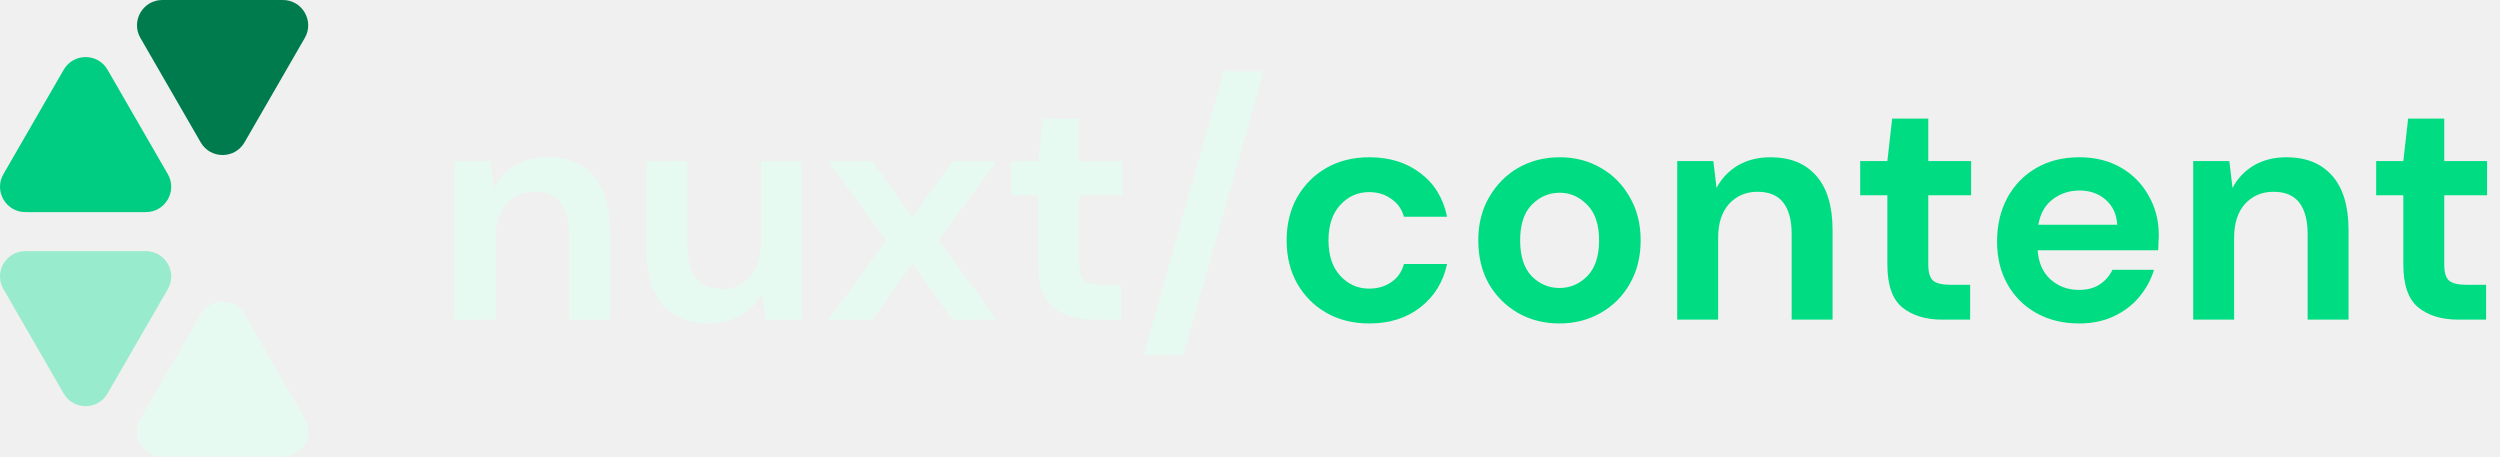
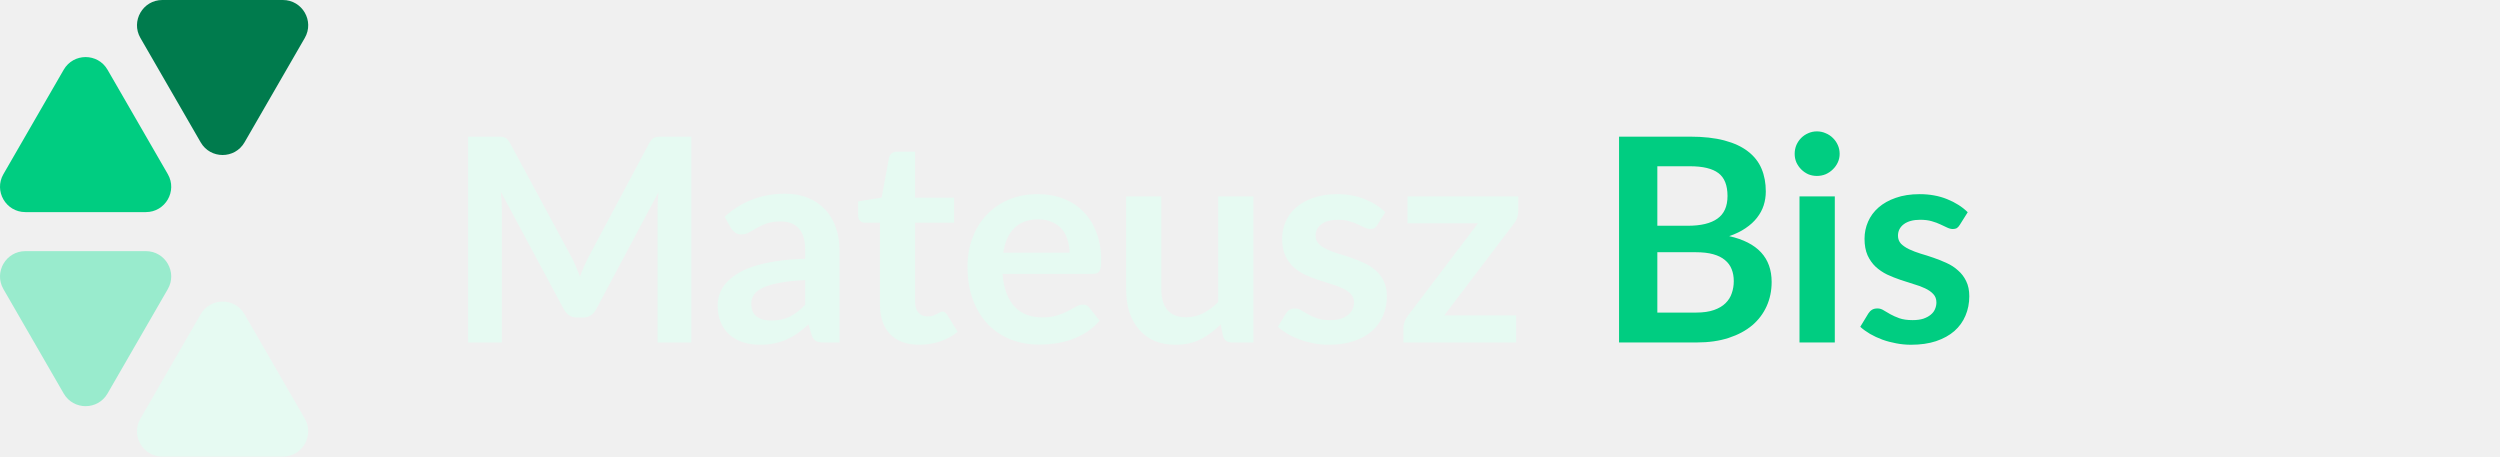
<svg xmlns="http://www.w3.org/2000/svg" width="219" height="40" viewBox="0 0 219 40" fill="none">
-   <g clip-path="url(#clip0)">
-     <path d="M14.7 15.254C15.553 16.732 14.486 18.58 12.78 18.58H2.22C0.514 18.58 -0.553 16.732 0.3 15.254L5.58 6.109C6.433 4.63 8.567 4.63 9.42 6.109L14.7 15.254Z" fill="#00CD81" />
-     <path d="M17.58 27.529C18.433 26.05 20.567 26.05 21.42 27.529L26.7 36.673C27.553 38.151 26.486 39.999 24.78 39.999H14.22C12.514 39.999 11.447 38.151 12.3 36.673L17.58 27.529Z" fill="#E6FAF2" />
-     <path d="M21.42 12.47C20.567 13.948 18.433 13.948 17.58 12.47L12.3 3.325C11.447 1.847 12.514 0 14.22 0H24.78C26.486 0 27.553 1.847 26.7 3.325L21.42 12.47Z" fill="#007B4D" />
-     <path d="M12.78 22C14.486 22 15.553 23.848 14.7 25.326L9.42 34.471C8.567 35.95 6.433 35.95 5.58 34.471L0.3 25.326C-0.553 23.848 0.514 22 2.22 22H12.78Z" fill="#99EBCD" />
-     <path d="M39.82 28V14.112H42.984L43.264 16.464C43.693 15.643 44.309 14.989 45.112 14.504C45.933 14.019 46.895 13.776 47.996 13.776C49.713 13.776 51.048 14.317 52 15.4C52.952 16.483 53.428 18.069 53.428 20.16V28H49.844V20.496C49.844 19.301 49.601 18.387 49.116 17.752C48.631 17.117 47.875 16.8 46.848 16.8C45.84 16.8 45.009 17.155 44.356 17.864C43.721 18.573 43.404 19.563 43.404 20.832V28H39.82ZM70.239 14.112V28H67.075L66.795 25.648C66.366 26.469 65.74 27.123 64.919 27.608C64.117 28.093 63.164 28.336 62.063 28.336C60.346 28.336 59.011 27.795 58.059 26.712C57.107 25.629 56.631 24.043 56.631 21.952V14.112H60.215V21.616C60.215 22.811 60.458 23.725 60.943 24.36C61.428 24.995 62.184 25.312 63.211 25.312C64.219 25.312 65.04 24.957 65.675 24.248C66.329 23.539 66.655 22.549 66.655 21.28V14.112H70.239ZM72.574 28L77.614 21.056L72.574 14.112H76.41L79.938 19.04L83.438 14.112H87.302L82.234 21.056L87.302 28H83.438L79.938 23.072L76.41 28H72.574ZM95.774 28C94.318 28 93.151 27.645 92.274 26.936C91.396 26.227 90.958 24.967 90.958 23.156V17.108H88.578V14.112H90.958L91.378 10.388H94.542V14.112H98.294V17.108H94.542V23.184C94.542 23.856 94.682 24.323 94.962 24.584C95.26 24.827 95.764 24.948 96.474 24.948H98.21V28H95.774ZM100.195 31.108L107.195 6.244H110.695L103.667 31.108H100.195Z" fill="#E6FAF2" />
-     <path d="M119.96 28.336C118.541 28.336 117.291 28.028 116.208 27.412C115.125 26.796 114.267 25.937 113.632 24.836C113.016 23.735 112.708 22.475 112.708 21.056C112.708 19.637 113.016 18.377 113.632 17.276C114.267 16.175 115.125 15.316 116.208 14.7C117.291 14.084 118.541 13.776 119.96 13.776C121.733 13.776 123.227 14.243 124.44 15.176C125.653 16.091 126.428 17.36 126.764 18.984H122.984C122.797 18.312 122.424 17.789 121.864 17.416C121.323 17.024 120.679 16.828 119.932 16.828C118.943 16.828 118.103 17.201 117.412 17.948C116.721 18.695 116.376 19.731 116.376 21.056C116.376 22.381 116.721 23.417 117.412 24.164C118.103 24.911 118.943 25.284 119.932 25.284C120.679 25.284 121.323 25.097 121.864 24.724C122.424 24.351 122.797 23.819 122.984 23.128H126.764C126.428 24.696 125.653 25.956 124.44 26.908C123.227 27.86 121.733 28.336 119.96 28.336ZM136.609 28.336C135.265 28.336 134.052 28.028 132.969 27.412C131.905 26.796 131.056 25.947 130.421 24.864C129.805 23.763 129.497 22.493 129.497 21.056C129.497 19.619 129.814 18.359 130.449 17.276C131.084 16.175 131.933 15.316 132.997 14.7C134.08 14.084 135.293 13.776 136.637 13.776C137.962 13.776 139.157 14.084 140.221 14.7C141.304 15.316 142.153 16.175 142.769 17.276C143.404 18.359 143.721 19.619 143.721 21.056C143.721 22.493 143.404 23.763 142.769 24.864C142.153 25.947 141.304 26.796 140.221 27.412C139.138 28.028 137.934 28.336 136.609 28.336ZM136.609 25.228C137.542 25.228 138.354 24.883 139.045 24.192C139.736 23.483 140.081 22.437 140.081 21.056C140.081 19.675 139.736 18.639 139.045 17.948C138.354 17.239 137.552 16.884 136.637 16.884C135.685 16.884 134.864 17.239 134.173 17.948C133.501 18.639 133.165 19.675 133.165 21.056C133.165 22.437 133.501 23.483 134.173 24.192C134.864 24.883 135.676 25.228 136.609 25.228ZM146.925 28V14.112H150.089L150.369 16.464C150.799 15.643 151.415 14.989 152.217 14.504C153.039 14.019 154 13.776 155.101 13.776C156.819 13.776 158.153 14.317 159.105 15.4C160.057 16.483 160.533 18.069 160.533 20.16V28H156.949V20.496C156.949 19.301 156.707 18.387 156.221 17.752C155.736 17.117 154.98 16.8 153.953 16.8C152.945 16.8 152.115 17.155 151.461 17.864C150.827 18.573 150.509 19.563 150.509 20.832V28H146.925ZM170.149 28C168.693 28 167.526 27.645 166.649 26.936C165.771 26.227 165.333 24.967 165.333 23.156V17.108H162.953V14.112H165.333L165.753 10.388H168.917V14.112H172.669V17.108H168.917V23.184C168.917 23.856 169.057 24.323 169.337 24.584C169.635 24.827 170.139 24.948 170.849 24.948H172.585V28H170.149ZM182.138 28.336C180.738 28.336 179.497 28.037 178.414 27.44C177.332 26.843 176.482 26.003 175.866 24.92C175.25 23.837 174.942 22.587 174.942 21.168C174.942 19.731 175.241 18.452 175.838 17.332C176.454 16.212 177.294 15.344 178.358 14.728C179.441 14.093 180.71 13.776 182.166 13.776C183.529 13.776 184.733 14.075 185.778 14.672C186.824 15.269 187.636 16.091 188.214 17.136C188.812 18.163 189.11 19.311 189.11 20.58C189.11 20.785 189.101 21 189.082 21.224C189.082 21.448 189.073 21.681 189.054 21.924H178.498C178.573 23.007 178.946 23.856 179.618 24.472C180.309 25.088 181.14 25.396 182.11 25.396C182.838 25.396 183.445 25.237 183.93 24.92C184.434 24.584 184.808 24.155 185.05 23.632H188.69C188.429 24.509 187.99 25.312 187.374 26.04C186.777 26.749 186.03 27.309 185.134 27.72C184.257 28.131 183.258 28.336 182.138 28.336ZM182.166 16.688C181.289 16.688 180.514 16.94 179.842 17.444C179.17 17.929 178.741 18.676 178.554 19.684H185.47C185.414 18.769 185.078 18.041 184.462 17.5C183.846 16.959 183.081 16.688 182.166 16.688ZM192.125 28V14.112H195.289L195.569 16.464C195.998 15.643 196.614 14.989 197.417 14.504C198.238 14.019 199.199 13.776 200.301 13.776C202.018 13.776 203.353 14.317 204.305 15.4C205.257 16.483 205.733 18.069 205.733 20.16V28H202.149V20.496C202.149 19.301 201.906 18.387 201.421 17.752C200.935 17.117 200.179 16.8 199.153 16.8C198.145 16.8 197.314 17.155 196.661 17.864C196.026 18.573 195.709 19.563 195.709 20.832V28H192.125ZM215.348 28C213.892 28 212.725 27.645 211.848 26.936C210.971 26.227 210.532 24.967 210.532 23.156V17.108H208.152V14.112H210.532L210.952 10.388H214.116V14.112H217.868V17.108H214.116V23.184C214.116 23.856 214.256 24.323 214.536 24.584C214.835 24.827 215.339 24.948 216.048 24.948H217.784V28H215.348Z" fill="#00DC81" />
-   </g>
-   <defs>
-     <clipPath id="clip0">
-       <rect width="219" height="40" fill="white" />
-     </clipPath>
-   </defs>
+   <path d="M14.7 15.254C15.553 16.732 14.486 18.58 12.78 18.58H2.22C0.514 18.58 -0.553 16.732 0.3 15.254L5.58 6.109C6.433 4.63 8.567 4.63 9.42 6.109L14.7 15.254Z" fill="#00CD81" />
+   <path d="M17.58 27.528C18.433 26.05 20.567 26.05 21.42 27.528L26.7 36.673C27.553 38.151 26.486 39.999 24.78 39.999H14.22C12.514 39.999 11.447 38.151 12.3 36.673L17.58 27.528Z" fill="#E6FAF2" />
+   <path d="M21.42 12.47C20.567 13.948 18.433 13.948 17.58 12.47L12.3 3.325C11.447 1.847 12.514 0 14.22 0H24.78C26.486 0 27.553 1.847 26.7 3.325L21.42 12.47Z" fill="#007B4D" />
+   <path d="M12.78 22C14.486 22 15.553 23.848 14.7 25.326L9.42 34.471C8.567 35.95 6.433 35.95 5.58 34.471L0.3 25.326C-0.553 23.848 0.514 22 2.22 22H12.78Z" fill="#99EBCD" />
+   <path d="M60.559 11.97V30H57.603V18.354C57.603 17.889 57.628 17.386 57.678 16.846L52.229 27.082C51.972 27.573 51.577 27.818 51.045 27.818H50.571C50.039 27.818 49.644 27.573 49.386 27.082L43.875 16.808C43.9 17.082 43.921 17.352 43.938 17.619C43.954 17.884 43.963 18.13 43.963 18.354V30H41.008V11.97H43.539C43.688 11.97 43.817 11.974 43.925 11.983C44.033 11.991 44.129 12.012 44.212 12.045C44.303 12.078 44.382 12.132 44.449 12.207C44.524 12.282 44.594 12.382 44.661 12.506L50.06 22.519C50.201 22.785 50.33 23.059 50.446 23.342C50.571 23.624 50.691 23.915 50.808 24.215C50.924 23.907 51.045 23.612 51.169 23.329C51.294 23.038 51.427 22.76 51.569 22.494L56.893 12.506C56.959 12.382 57.03 12.282 57.105 12.207C57.179 12.132 57.258 12.078 57.342 12.045C57.433 12.012 57.533 11.991 57.641 11.983C57.749 11.974 57.878 11.97 58.027 11.97H60.559ZM70.536 24.539C69.647 24.58 68.899 24.659 68.292 24.776C67.685 24.884 67.199 25.025 66.833 25.2C66.467 25.374 66.206 25.578 66.048 25.811C65.89 26.043 65.811 26.297 65.811 26.571C65.811 27.111 65.969 27.498 66.284 27.731C66.609 27.963 67.028 28.08 67.544 28.08C68.176 28.08 68.72 27.968 69.177 27.743C69.643 27.51 70.096 27.161 70.536 26.696V24.539ZM63.479 18.99C64.95 17.643 66.721 16.97 68.791 16.97C69.539 16.97 70.208 17.095 70.798 17.344C71.388 17.585 71.887 17.926 72.294 18.367C72.702 18.799 73.009 19.318 73.217 19.925C73.433 20.532 73.541 21.197 73.541 21.92V30H72.145C71.854 30 71.629 29.958 71.472 29.875C71.314 29.784 71.189 29.605 71.097 29.339L70.823 28.416C70.499 28.707 70.183 28.965 69.876 29.189C69.568 29.406 69.248 29.588 68.915 29.738C68.583 29.888 68.225 30 67.843 30.075C67.469 30.158 67.053 30.2 66.596 30.2C66.056 30.2 65.557 30.129 65.1 29.988C64.643 29.838 64.248 29.618 63.916 29.327C63.583 29.036 63.325 28.674 63.142 28.242C62.959 27.81 62.868 27.307 62.868 26.733C62.868 26.409 62.922 26.089 63.03 25.773C63.138 25.449 63.313 25.141 63.554 24.85C63.803 24.559 64.123 24.285 64.514 24.027C64.905 23.77 65.383 23.545 65.948 23.354C66.522 23.163 67.186 23.009 67.943 22.893C68.699 22.768 69.564 22.693 70.536 22.668V21.92C70.536 21.064 70.353 20.432 69.988 20.025C69.622 19.609 69.094 19.402 68.404 19.402C67.906 19.402 67.49 19.46 67.157 19.576C66.833 19.692 66.546 19.826 66.297 19.975C66.048 20.116 65.819 20.245 65.611 20.362C65.412 20.478 65.187 20.536 64.938 20.536C64.722 20.536 64.539 20.482 64.389 20.374C64.24 20.258 64.119 20.125 64.028 19.975L63.479 18.99ZM80.536 30.2C79.422 30.2 78.566 29.888 77.967 29.264C77.377 28.633 77.082 27.764 77.082 26.658V19.514H75.773C75.606 19.514 75.465 19.46 75.349 19.352C75.232 19.244 75.174 19.081 75.174 18.865V17.643L77.231 17.307L77.88 13.816C77.921 13.649 78 13.521 78.117 13.429C78.233 13.338 78.383 13.292 78.566 13.292H80.162V17.319H83.578V19.514H80.162V26.446C80.162 26.845 80.257 27.157 80.448 27.382C80.648 27.606 80.918 27.718 81.259 27.718C81.45 27.718 81.608 27.697 81.733 27.656C81.866 27.606 81.978 27.556 82.069 27.506C82.169 27.456 82.256 27.411 82.331 27.369C82.406 27.319 82.481 27.294 82.556 27.294C82.647 27.294 82.722 27.319 82.78 27.369C82.838 27.411 82.901 27.477 82.967 27.569L83.89 29.065C83.441 29.439 82.926 29.721 82.344 29.913C81.762 30.104 81.159 30.2 80.536 30.2ZM93.694 22.132C93.694 21.733 93.636 21.359 93.52 21.01C93.412 20.653 93.246 20.341 93.021 20.075C92.797 19.809 92.51 19.601 92.161 19.451C91.82 19.294 91.421 19.215 90.964 19.215C90.074 19.215 89.372 19.468 88.856 19.975C88.349 20.482 88.025 21.201 87.884 22.132H93.694ZM87.822 23.99C87.871 24.647 87.988 25.216 88.171 25.698C88.354 26.172 88.595 26.567 88.894 26.883C89.193 27.19 89.546 27.423 89.954 27.581C90.369 27.731 90.827 27.805 91.325 27.805C91.824 27.805 92.252 27.747 92.61 27.631C92.975 27.515 93.291 27.386 93.557 27.244C93.832 27.103 94.068 26.974 94.268 26.858C94.476 26.741 94.675 26.683 94.866 26.683C95.124 26.683 95.315 26.779 95.44 26.97L96.325 28.092C95.984 28.491 95.602 28.828 95.178 29.102C94.754 29.368 94.309 29.584 93.844 29.751C93.387 29.909 92.917 30.021 92.435 30.087C91.961 30.154 91.5 30.187 91.051 30.187C90.162 30.187 89.335 30.042 88.57 29.751C87.805 29.451 87.14 29.015 86.575 28.441C86.01 27.86 85.565 27.145 85.241 26.297C84.916 25.441 84.754 24.451 84.754 23.329C84.754 22.456 84.896 21.638 85.178 20.873C85.461 20.1 85.864 19.431 86.388 18.865C86.92 18.292 87.564 17.839 88.32 17.506C89.085 17.174 89.945 17.008 90.901 17.008C91.708 17.008 92.452 17.136 93.133 17.394C93.815 17.652 94.401 18.03 94.891 18.529C95.382 19.019 95.764 19.626 96.038 20.349C96.321 21.064 96.462 21.883 96.462 22.805C96.462 23.271 96.413 23.587 96.313 23.753C96.213 23.911 96.022 23.99 95.739 23.99H87.822ZM109.796 17.207V30H107.913C107.506 30 107.248 29.813 107.14 29.439L106.928 28.416C106.405 28.948 105.827 29.381 105.195 29.713C104.563 30.037 103.819 30.2 102.963 30.2C102.265 30.2 101.646 30.083 101.105 29.85C100.573 29.609 100.124 29.273 99.759 28.84C99.393 28.408 99.114 27.897 98.923 27.307C98.74 26.708 98.649 26.052 98.649 25.337V17.207H101.729V25.337C101.729 26.118 101.907 26.725 102.265 27.157C102.631 27.581 103.175 27.793 103.898 27.793C104.43 27.793 104.929 27.677 105.395 27.444C105.86 27.203 106.301 26.875 106.716 26.459V17.207H109.796ZM120.655 19.701C120.572 19.834 120.485 19.929 120.393 19.988C120.302 20.038 120.185 20.062 120.044 20.062C119.895 20.062 119.732 20.021 119.558 19.938C119.392 19.855 119.196 19.763 118.972 19.663C118.747 19.555 118.49 19.46 118.199 19.377C117.916 19.294 117.579 19.252 117.189 19.252C116.582 19.252 116.104 19.381 115.755 19.639C115.414 19.896 115.244 20.233 115.244 20.648C115.244 20.923 115.331 21.155 115.506 21.347C115.688 21.53 115.925 21.692 116.216 21.833C116.515 21.974 116.852 22.103 117.226 22.22C117.6 22.328 117.978 22.448 118.361 22.581C118.752 22.714 119.134 22.868 119.508 23.042C119.882 23.209 120.215 23.425 120.505 23.691C120.805 23.948 121.042 24.26 121.216 24.626C121.399 24.992 121.491 25.432 121.491 25.948C121.491 26.563 121.378 27.132 121.154 27.656C120.938 28.171 120.614 28.62 120.181 29.003C119.749 29.377 119.213 29.672 118.573 29.888C117.941 30.096 117.21 30.2 116.378 30.2C115.938 30.2 115.506 30.158 115.082 30.075C114.666 30 114.263 29.892 113.872 29.751C113.49 29.609 113.132 29.443 112.8 29.252C112.476 29.061 112.189 28.853 111.939 28.628L112.65 27.456C112.742 27.315 112.85 27.207 112.974 27.132C113.099 27.057 113.257 27.02 113.448 27.02C113.639 27.02 113.818 27.074 113.984 27.182C114.159 27.29 114.358 27.407 114.583 27.531C114.807 27.656 115.069 27.772 115.368 27.88C115.676 27.988 116.062 28.042 116.528 28.042C116.894 28.042 117.205 28.001 117.463 27.918C117.729 27.826 117.945 27.71 118.111 27.569C118.286 27.427 118.411 27.265 118.486 27.082C118.569 26.891 118.61 26.696 118.61 26.496C118.61 26.197 118.519 25.952 118.336 25.761C118.161 25.569 117.924 25.403 117.625 25.262C117.334 25.121 116.998 24.996 116.615 24.888C116.241 24.771 115.855 24.647 115.456 24.514C115.065 24.381 114.678 24.227 114.296 24.052C113.922 23.869 113.585 23.641 113.286 23.367C112.995 23.092 112.758 22.756 112.575 22.357C112.401 21.958 112.314 21.476 112.314 20.91C112.314 20.387 112.417 19.888 112.625 19.414C112.833 18.94 113.136 18.529 113.535 18.18C113.943 17.822 114.446 17.54 115.044 17.332C115.651 17.116 116.349 17.008 117.139 17.008C118.02 17.008 118.822 17.153 119.545 17.444C120.269 17.735 120.871 18.117 121.353 18.591L120.655 19.701ZM132.998 18.479C132.998 18.695 132.961 18.907 132.886 19.115C132.811 19.323 132.711 19.493 132.587 19.626L126.514 27.631H132.811V30H122.936V28.716C122.936 28.574 122.969 28.408 123.035 28.217C123.102 28.017 123.202 27.83 123.335 27.656L129.469 19.564H123.297V17.207H132.998V18.479Z" fill="#E6FAF2" />
+   <path d="M148.575 27.382C149.198 27.382 149.722 27.307 150.146 27.157C150.57 27.008 150.906 26.808 151.156 26.559C151.413 26.309 151.596 26.018 151.704 25.686C151.821 25.353 151.879 25 151.879 24.626C151.879 24.235 151.816 23.886 151.692 23.579C151.567 23.263 151.372 22.997 151.106 22.781C150.84 22.556 150.495 22.386 150.071 22.269C149.655 22.153 149.152 22.095 148.562 22.095H145.183V27.382H148.575ZM145.183 14.564V19.776H147.851C148.999 19.776 149.863 19.568 150.445 19.152C151.035 18.737 151.33 18.076 151.33 17.17C151.33 16.23 151.064 15.561 150.532 15.162C150 14.763 149.169 14.564 148.038 14.564H145.183ZM148.038 11.97C149.219 11.97 150.229 12.082 151.068 12.307C151.908 12.531 152.594 12.851 153.126 13.267C153.666 13.683 154.061 14.185 154.31 14.776C154.56 15.366 154.684 16.031 154.684 16.771C154.684 17.195 154.622 17.602 154.497 17.993C154.373 18.375 154.177 18.737 153.911 19.077C153.654 19.41 153.321 19.713 152.914 19.988C152.515 20.262 152.037 20.495 151.48 20.686C153.957 21.243 155.196 22.581 155.196 24.701C155.196 25.465 155.05 26.172 154.759 26.82C154.468 27.469 154.044 28.03 153.487 28.504C152.93 28.969 152.245 29.335 151.43 29.601C150.615 29.867 149.684 30 148.637 30H141.829V11.97H148.038ZM160.729 17.207V30H157.637V17.207H160.729ZM161.153 13.479C161.153 13.745 161.099 13.994 160.991 14.227C160.883 14.46 160.738 14.663 160.555 14.838C160.38 15.013 160.173 15.154 159.931 15.262C159.69 15.362 159.433 15.412 159.158 15.412C158.892 15.412 158.639 15.362 158.398 15.262C158.165 15.154 157.961 15.013 157.787 14.838C157.612 14.663 157.471 14.46 157.363 14.227C157.263 13.994 157.213 13.745 157.213 13.479C157.213 13.205 157.263 12.947 157.363 12.706C157.471 12.465 157.612 12.257 157.787 12.082C157.961 11.908 158.165 11.771 158.398 11.671C158.639 11.563 158.892 11.509 159.158 11.509C159.433 11.509 159.69 11.563 159.931 11.671C160.173 11.771 160.38 11.908 160.555 12.082C160.738 12.257 160.883 12.465 160.991 12.706C161.099 12.947 161.153 13.205 161.153 13.479ZM171.675 19.701C171.592 19.834 171.504 19.929 171.413 19.988C171.321 20.038 171.205 20.062 171.064 20.062C170.914 20.062 170.752 20.021 170.577 19.938C170.411 19.855 170.216 19.763 169.991 19.663C169.767 19.555 169.509 19.46 169.218 19.377C168.936 19.294 168.599 19.252 168.208 19.252C167.602 19.252 167.124 19.381 166.774 19.639C166.434 19.896 166.263 20.233 166.263 20.648C166.263 20.923 166.351 21.155 166.525 21.347C166.708 21.53 166.945 21.692 167.236 21.833C167.535 21.974 167.872 22.103 168.246 22.22C168.62 22.328 168.998 22.448 169.38 22.581C169.771 22.714 170.154 22.868 170.528 23.042C170.902 23.209 171.234 23.425 171.525 23.691C171.824 23.948 172.061 24.26 172.236 24.626C172.419 24.992 172.51 25.432 172.51 25.948C172.51 26.563 172.398 27.132 172.173 27.656C171.957 28.171 171.633 28.62 171.201 29.003C170.769 29.377 170.232 29.672 169.592 29.888C168.961 30.096 168.229 30.2 167.398 30.2C166.957 30.2 166.525 30.158 166.101 30.075C165.686 30 165.282 29.892 164.892 29.751C164.509 29.609 164.152 29.443 163.819 29.252C163.495 29.061 163.208 28.853 162.959 28.628L163.67 27.456C163.761 27.315 163.869 27.207 163.994 27.132C164.119 27.057 164.277 27.02 164.468 27.02C164.659 27.02 164.838 27.074 165.004 27.182C165.178 27.29 165.378 27.407 165.602 27.531C165.827 27.656 166.089 27.772 166.388 27.88C166.696 27.988 167.082 28.042 167.548 28.042C167.913 28.042 168.225 28.001 168.483 27.918C168.749 27.826 168.965 27.71 169.131 27.569C169.306 27.427 169.43 27.265 169.505 27.082C169.588 26.891 169.63 26.696 169.63 26.496C169.63 26.197 169.538 25.952 169.356 25.761C169.181 25.569 168.944 25.403 168.645 25.262C168.354 25.121 168.017 24.996 167.635 24.888C167.261 24.771 166.874 24.647 166.475 24.514C166.085 24.381 165.698 24.227 165.316 24.052C164.942 23.869 164.605 23.641 164.306 23.367C164.015 23.092 163.778 22.756 163.595 22.357C163.42 21.958 163.333 21.476 163.333 20.91C163.333 20.387 163.437 19.888 163.645 19.414C163.853 18.94 164.156 18.529 164.555 18.18C164.962 17.822 165.465 17.54 166.064 17.332C166.671 17.116 167.369 17.008 168.159 17.008C169.04 17.008 169.842 17.153 170.565 17.444C171.288 17.735 171.891 18.117 172.373 18.591L171.675 19.701Z" fill="#00CD81" />
</svg>
